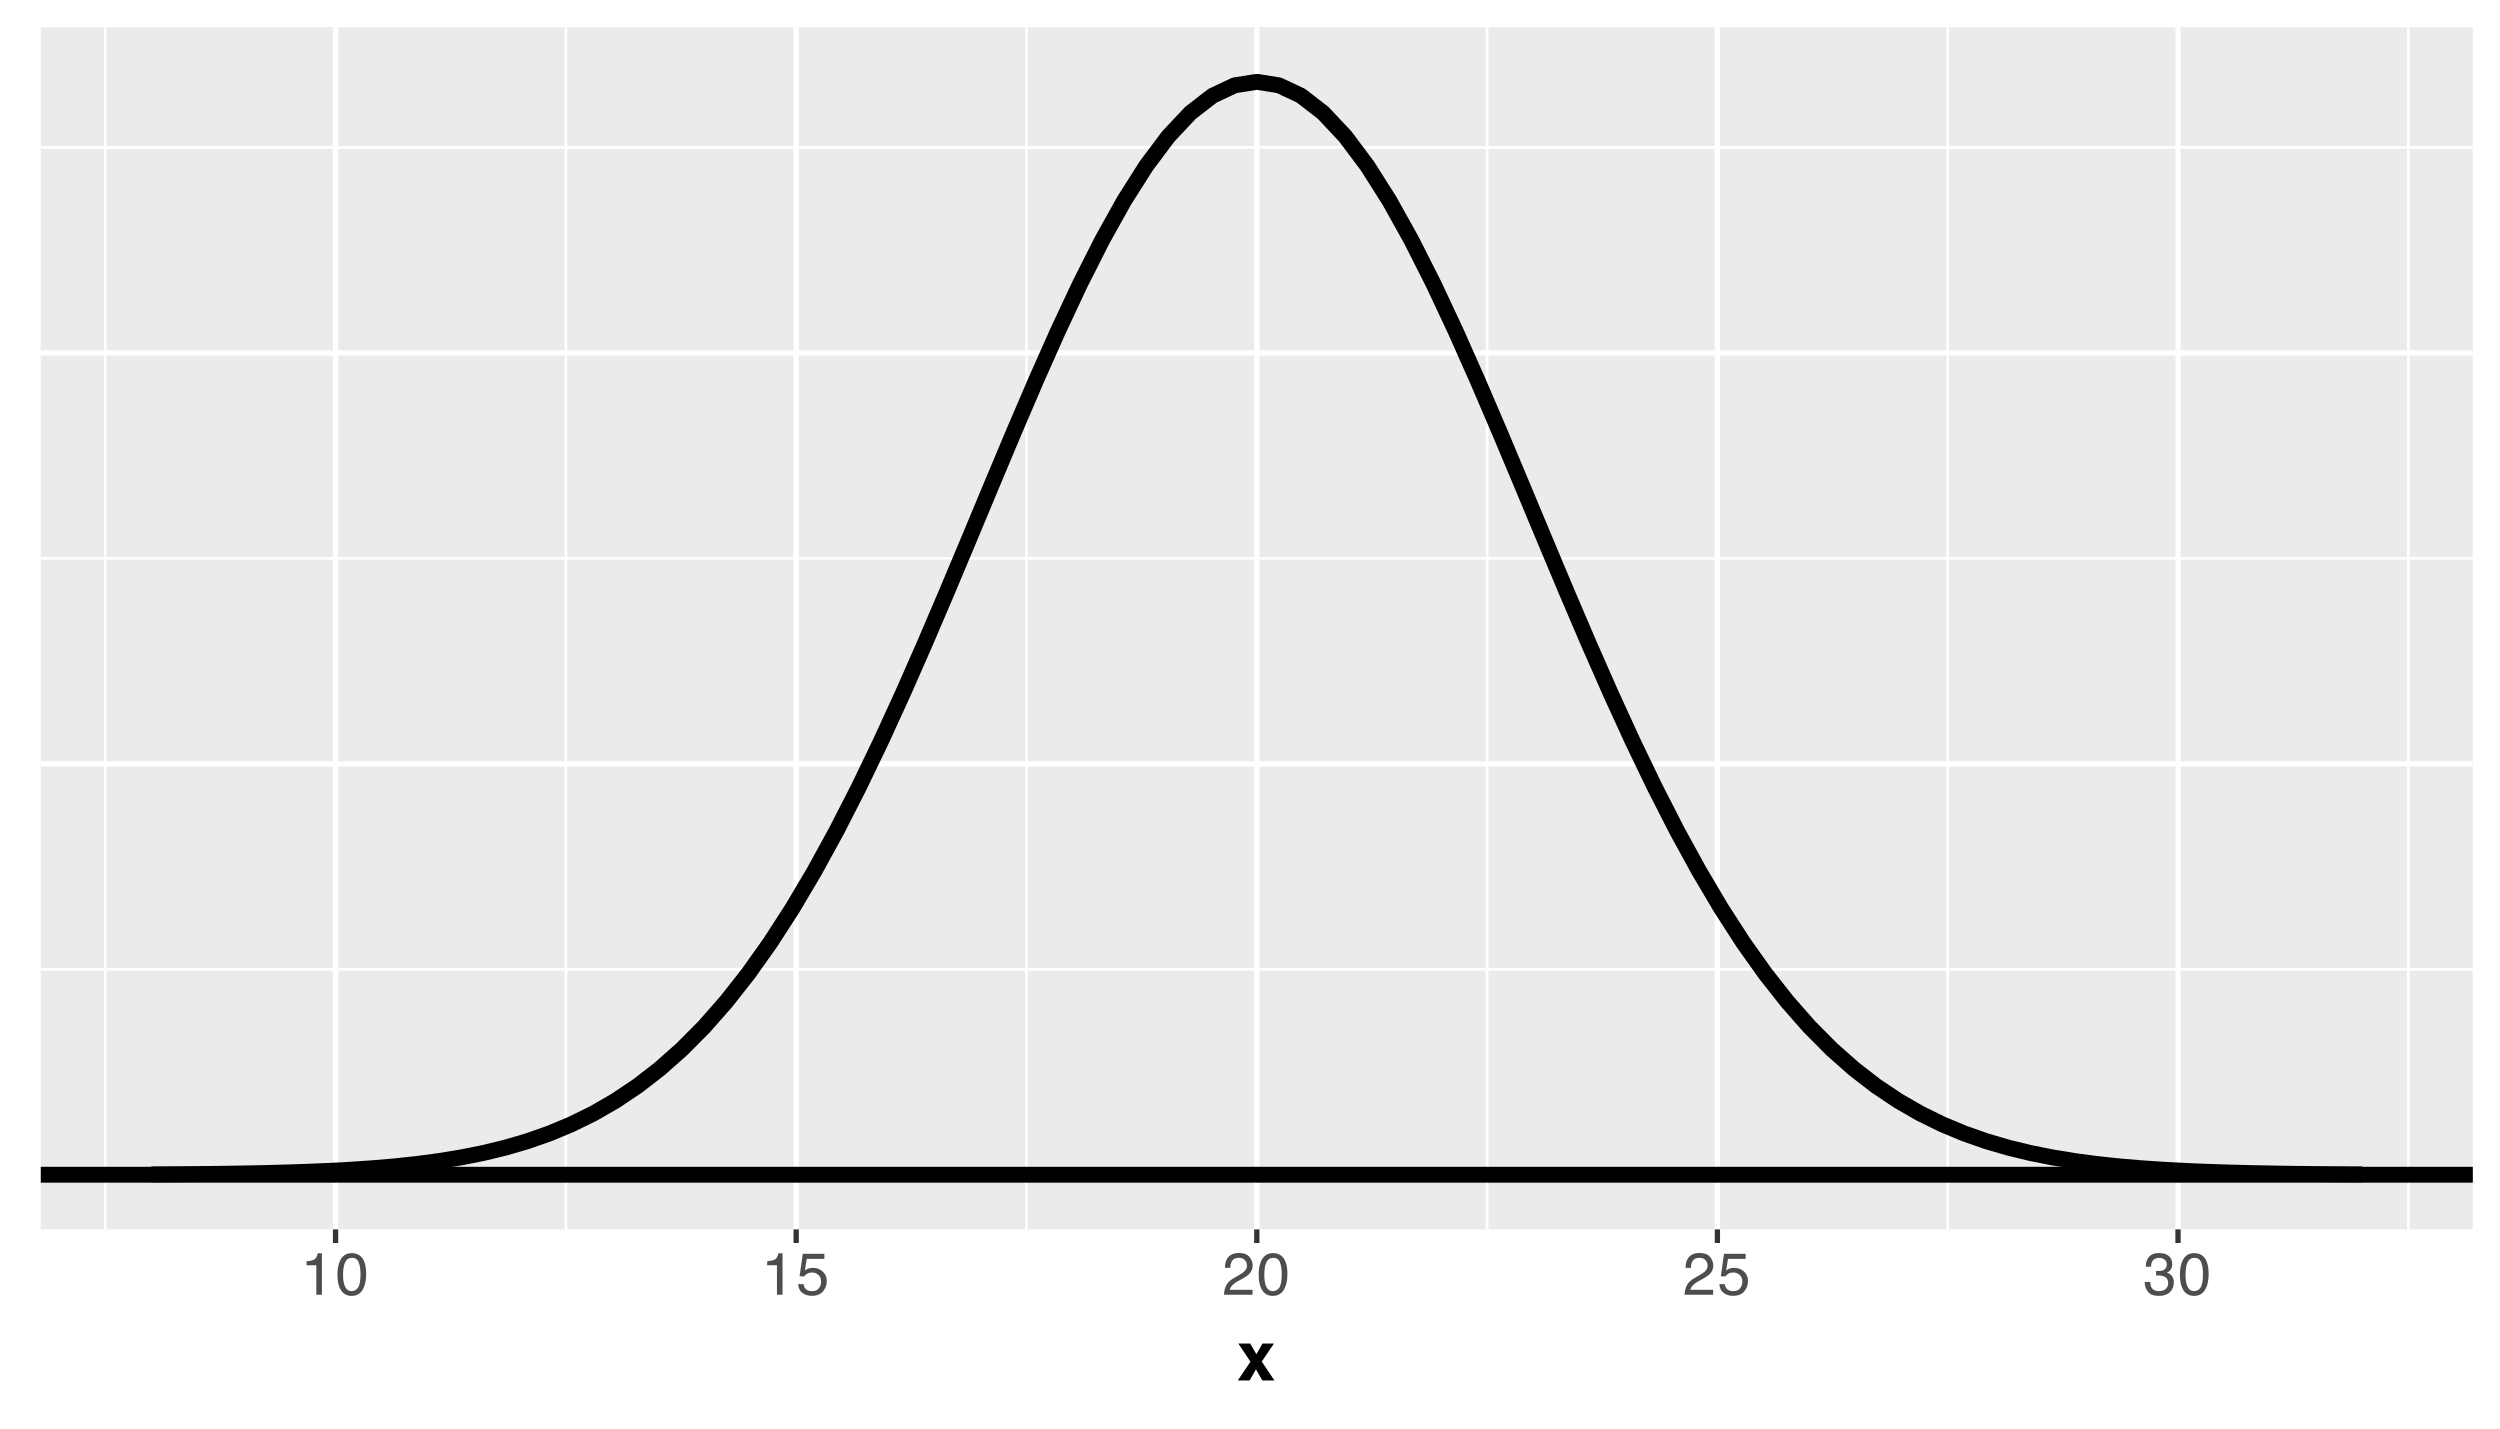
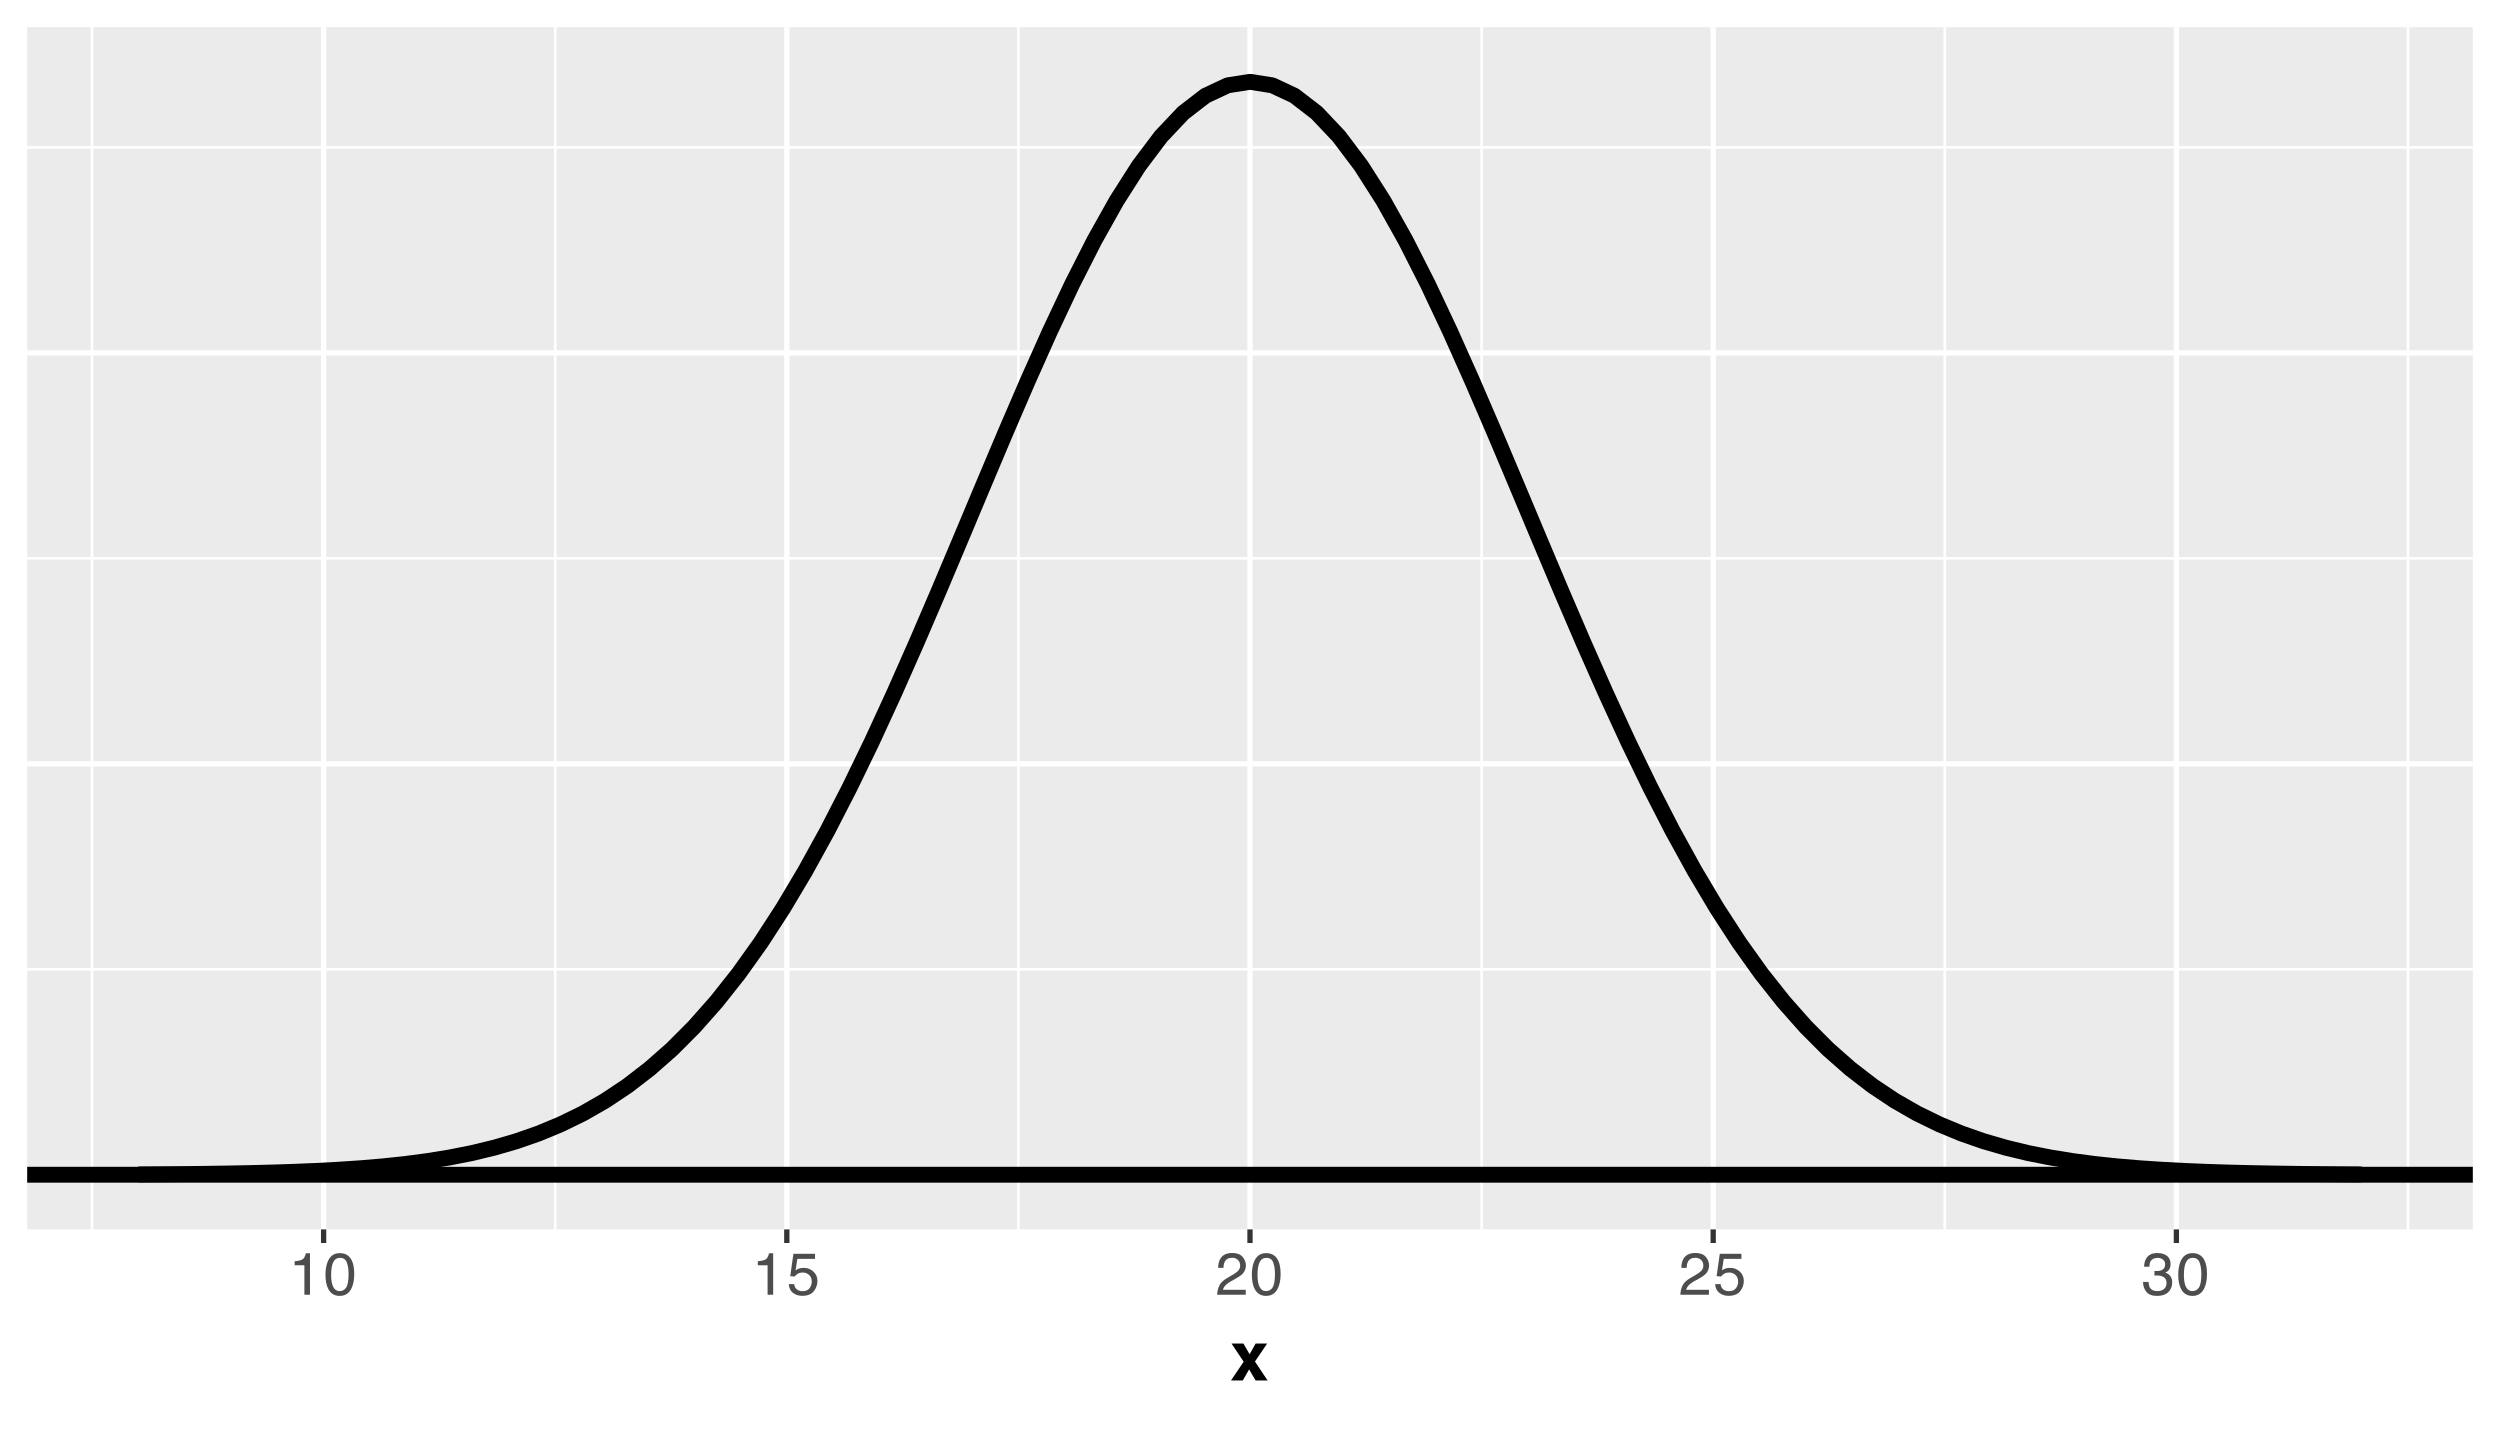
<svg xmlns="http://www.w3.org/2000/svg" xmlns:xlink="http://www.w3.org/1999/xlink" width="504" height="288" viewBox="0 0 504 288">
  <defs>
    <g>
      <g id="glyph-0-0">
        <path d="M 0.391 0 L 0.391 -8.609 L 7.219 -8.609 L 7.219 0 Z M 6.141 -1.078 L 6.141 -7.531 L 1.469 -7.531 L 1.469 -1.078 Z M 6.141 -1.078 " />
      </g>
      <g id="glyph-0-1">
        <path d="M 1.156 -5.938 L 1.156 -6.75 C 1.914 -6.82 2.441 -6.945 2.734 -7.125 C 3.035 -7.301 3.266 -7.711 3.422 -8.359 L 4.25 -8.359 L 4.25 0 L 3.125 0 L 3.125 -5.938 Z M 1.156 -5.938 " />
      </g>
      <g id="glyph-0-2">
        <path d="M 3.25 -8.391 C 4.332 -8.391 5.117 -7.941 5.609 -7.047 C 5.984 -6.359 6.172 -5.41 6.172 -4.203 C 6.172 -3.066 6 -2.125 5.656 -1.375 C 5.164 -0.301 4.359 0.234 3.234 0.234 C 2.234 0.234 1.484 -0.203 0.984 -1.078 C 0.578 -1.816 0.375 -2.801 0.375 -4.031 C 0.375 -4.977 0.5 -5.797 0.75 -6.484 C 1.207 -7.754 2.039 -8.391 3.25 -8.391 Z M 3.234 -0.734 C 3.785 -0.734 4.223 -0.973 4.547 -1.453 C 4.867 -1.941 5.031 -2.848 5.031 -4.172 C 5.031 -5.117 4.91 -5.898 4.672 -6.516 C 4.441 -7.129 3.988 -7.438 3.312 -7.438 C 2.688 -7.438 2.227 -7.145 1.938 -6.562 C 1.656 -5.977 1.516 -5.117 1.516 -3.984 C 1.516 -3.129 1.609 -2.441 1.797 -1.922 C 2.078 -1.129 2.555 -0.734 3.234 -0.734 Z M 3.234 -0.734 " />
      </g>
      <g id="glyph-0-3">
        <path d="M 1.484 -2.141 C 1.555 -1.535 1.836 -1.117 2.328 -0.891 C 2.578 -0.773 2.863 -0.719 3.188 -0.719 C 3.812 -0.719 4.273 -0.914 4.578 -1.312 C 4.879 -1.707 5.031 -2.148 5.031 -2.641 C 5.031 -3.223 4.848 -3.676 4.484 -4 C 4.129 -4.32 3.703 -4.484 3.203 -4.484 C 2.836 -4.484 2.523 -4.41 2.266 -4.266 C 2.004 -4.129 1.785 -3.938 1.609 -3.688 L 0.688 -3.734 L 1.328 -8.25 L 5.688 -8.25 L 5.688 -7.234 L 2.125 -7.234 L 1.766 -4.906 C 1.961 -5.051 2.148 -5.16 2.328 -5.234 C 2.641 -5.359 3 -5.422 3.406 -5.422 C 4.176 -5.422 4.828 -5.172 5.359 -4.672 C 5.898 -4.18 6.172 -3.555 6.172 -2.797 C 6.172 -2.004 5.922 -1.301 5.422 -0.688 C 4.93 -0.082 4.148 0.219 3.078 0.219 C 2.398 0.219 1.797 0.023 1.266 -0.359 C 0.742 -0.742 0.453 -1.336 0.391 -2.141 Z M 1.484 -2.141 " />
      </g>
      <g id="glyph-0-4">
        <path d="M 0.375 0 C 0.414 -0.719 0.566 -1.344 0.828 -1.875 C 1.086 -2.414 1.594 -2.906 2.344 -3.344 L 3.469 -4 C 3.969 -4.289 4.32 -4.539 4.531 -4.75 C 4.852 -5.07 5.016 -5.441 5.016 -5.859 C 5.016 -6.348 4.863 -6.734 4.562 -7.016 C 4.27 -7.305 3.883 -7.453 3.406 -7.453 C 2.676 -7.453 2.176 -7.18 1.906 -6.641 C 1.75 -6.336 1.664 -5.93 1.656 -5.422 L 0.578 -5.422 C 0.586 -6.148 0.723 -6.742 0.984 -7.203 C 1.441 -8.016 2.25 -8.422 3.406 -8.422 C 4.363 -8.422 5.062 -8.16 5.5 -7.641 C 5.945 -7.117 6.172 -6.539 6.172 -5.906 C 6.172 -5.238 5.938 -4.664 5.469 -4.188 C 5.195 -3.906 4.707 -3.566 4 -3.172 L 3.188 -2.734 C 2.812 -2.523 2.516 -2.32 2.297 -2.125 C 1.898 -1.789 1.648 -1.414 1.547 -1 L 6.141 -1 L 6.141 0 Z M 0.375 0 " />
      </g>
      <g id="glyph-0-5">
        <path d="M 3.125 0.234 C 2.125 0.234 1.398 -0.035 0.953 -0.578 C 0.504 -1.129 0.281 -1.797 0.281 -2.578 L 1.391 -2.578 C 1.43 -2.035 1.531 -1.641 1.688 -1.391 C 1.969 -0.953 2.461 -0.734 3.172 -0.734 C 3.734 -0.734 4.18 -0.879 4.516 -1.172 C 4.848 -1.473 5.016 -1.859 5.016 -2.328 C 5.016 -2.898 4.836 -3.301 4.484 -3.531 C 4.129 -3.77 3.641 -3.891 3.016 -3.891 C 2.941 -3.891 2.867 -3.883 2.797 -3.875 C 2.723 -3.875 2.648 -3.875 2.578 -3.875 L 2.578 -4.812 C 2.691 -4.789 2.785 -4.781 2.859 -4.781 C 2.93 -4.781 3.008 -4.781 3.094 -4.781 C 3.488 -4.781 3.812 -4.844 4.062 -4.969 C 4.508 -5.188 4.734 -5.578 4.734 -6.141 C 4.734 -6.555 4.582 -6.875 4.281 -7.094 C 3.988 -7.32 3.645 -7.438 3.25 -7.438 C 2.551 -7.438 2.066 -7.203 1.797 -6.734 C 1.648 -6.484 1.566 -6.117 1.547 -5.641 L 0.5 -5.641 C 0.5 -6.266 0.625 -6.797 0.875 -7.234 C 1.301 -8.016 2.055 -8.406 3.141 -8.406 C 3.992 -8.406 4.656 -8.211 5.125 -7.828 C 5.594 -7.453 5.828 -6.898 5.828 -6.172 C 5.828 -5.66 5.691 -5.242 5.422 -4.922 C 5.242 -4.723 5.02 -4.566 4.75 -4.453 C 5.188 -4.328 5.531 -4.094 5.781 -3.75 C 6.031 -3.406 6.156 -2.984 6.156 -2.484 C 6.156 -1.68 5.891 -1.023 5.359 -0.516 C 4.836 -0.016 4.094 0.234 3.125 0.234 Z M 3.125 0.234 " />
      </g>
      <g id="glyph-1-0">
        <path d="M 1.047 -10.078 L 9.172 -10.078 L 9.172 0 L 1.047 0 Z M 7.906 -1.266 L 7.906 -8.812 L 2.312 -8.812 L 2.312 -1.266 Z M 7.906 -1.266 " />
      </g>
      <g id="glyph-1-1">
        <path d="M 7.547 0 L 5.125 0 L 3.828 -2.234 L 2.547 0 L 0.172 0 L 2.719 -3.781 L 0.281 -7.438 L 2.672 -7.438 L 3.922 -5.281 L 5.141 -7.438 L 7.453 -7.438 L 5 -3.812 Z M 7.547 0 " />
      </g>
    </g>
    <clipPath id="clip-0">
-       <path clip-rule="nonzero" d="M 8.219 5.48 L 498.52 5.48 L 498.52 247.852 L 8.219 247.852 Z M 8.219 5.48 " />
+       <path clip-rule="nonzero" d="M 5.48 5.48 L 498.523 5.48 L 498.523 247.852 L 5.48 247.852 Z M 5.48 5.48 " />
    </clipPath>
    <clipPath id="clip-1">
-       <path clip-rule="nonzero" d="M 8.219 195 L 498.52 195 L 498.52 196 L 8.219 196 Z M 8.219 195 " />
+       <path clip-rule="nonzero" d="M 5.48 195 L 498.523 195 L 498.523 196 L 5.48 196 Z M 5.48 195 " />
    </clipPath>
    <clipPath id="clip-2">
-       <path clip-rule="nonzero" d="M 8.219 112 L 498.52 112 L 498.52 113 L 8.219 113 Z M 8.219 112 " />
+       <path clip-rule="nonzero" d="M 5.48 112 L 498.523 112 L 498.523 113 L 5.48 113 Z M 5.48 112 " />
    </clipPath>
    <clipPath id="clip-3">
-       <path clip-rule="nonzero" d="M 8.219 29 L 498.52 29 L 498.52 30 L 8.219 30 Z M 8.219 29 " />
+       <path clip-rule="nonzero" d="M 5.48 29 L 498.523 29 L 498.523 30 L 5.48 30 Z M 5.48 29 " />
    </clipPath>
    <clipPath id="clip-4">
-       <path clip-rule="nonzero" d="M 20 5.48 L 22 5.48 L 22 247.852 L 20 247.852 Z M 20 5.48 " />
+       <path clip-rule="nonzero" d="M 18 5.48 L 19 5.48 L 19 247.852 L 18 247.852 Z M 18 5.48 " />
    </clipPath>
    <clipPath id="clip-5">
-       <path clip-rule="nonzero" d="M 113 5.48 L 115 5.48 L 115 247.852 L 113 247.852 Z M 113 5.48 " />
+       <path clip-rule="nonzero" d="M 111 5.48 L 113 5.48 L 113 247.852 L 111 247.852 Z M 111 5.48 " />
    </clipPath>
    <clipPath id="clip-6">
-       <path clip-rule="nonzero" d="M 206 5.48 L 208 5.48 L 208 247.852 L 206 247.852 Z M 206 5.48 " />
+       <path clip-rule="nonzero" d="M 205 5.48 L 206 5.48 L 206 247.852 L 205 247.852 Z M 205 5.48 " />
    </clipPath>
    <clipPath id="clip-7">
-       <path clip-rule="nonzero" d="M 299 5.48 L 301 5.48 L 301 247.852 L 299 247.852 Z M 299 5.48 " />
+       <path clip-rule="nonzero" d="M 298 5.48 L 299 5.48 L 299 247.852 L 298 247.852 Z M 298 5.48 " />
    </clipPath>
    <clipPath id="clip-8">
-       <path clip-rule="nonzero" d="M 392 5.48 L 393 5.48 L 393 247.852 L 392 247.852 Z M 392 5.48 " />
+       <path clip-rule="nonzero" d="M 391 5.48 L 393 5.48 L 393 247.852 L 391 247.852 Z M 391 5.48 " />
    </clipPath>
    <clipPath id="clip-9">
      <path clip-rule="nonzero" d="M 485 5.48 L 486 5.48 L 486 247.852 L 485 247.852 Z M 485 5.48 " />
    </clipPath>
    <clipPath id="clip-10">
-       <path clip-rule="nonzero" d="M 8.219 236 L 498.52 236 L 498.52 238 L 8.219 238 Z M 8.219 236 " />
+       <path clip-rule="nonzero" d="M 5.48 236 L 498.523 236 L 498.523 238 L 5.48 238 Z M 5.48 236 " />
    </clipPath>
    <clipPath id="clip-11">
-       <path clip-rule="nonzero" d="M 8.219 153 L 498.52 153 L 498.52 155 L 8.219 155 Z M 8.219 153 " />
+       <path clip-rule="nonzero" d="M 5.48 153 L 498.523 153 L 498.523 155 L 5.48 155 Z M 5.48 153 " />
    </clipPath>
    <clipPath id="clip-12">
-       <path clip-rule="nonzero" d="M 8.219 70 L 498.52 70 L 498.52 72 L 8.219 72 Z M 8.219 70 " />
+       <path clip-rule="nonzero" d="M 5.48 70 L 498.523 70 L 498.523 72 L 5.48 72 Z M 5.48 70 " />
    </clipPath>
    <clipPath id="clip-13">
-       <path clip-rule="nonzero" d="M 67 5.48 L 69 5.48 L 69 247.852 L 67 247.852 Z M 67 5.48 " />
+       <path clip-rule="nonzero" d="M 64 5.48 L 66 5.48 L 66 247.852 L 64 247.852 Z M 64 5.48 " />
    </clipPath>
    <clipPath id="clip-14">
-       <path clip-rule="nonzero" d="M 159 5.48 L 162 5.48 L 162 247.852 L 159 247.852 Z M 159 5.48 " />
+       <path clip-rule="nonzero" d="M 158 5.48 L 160 5.48 L 160 247.852 L 158 247.852 Z M 158 5.48 " />
    </clipPath>
    <clipPath id="clip-15">
-       <path clip-rule="nonzero" d="M 252 5.48 L 254 5.48 L 254 247.852 L 252 247.852 Z M 252 5.48 " />
+       <path clip-rule="nonzero" d="M 251 5.48 L 253 5.48 L 253 247.852 L 251 247.852 Z M 251 5.48 " />
    </clipPath>
    <clipPath id="clip-16">
-       <path clip-rule="nonzero" d="M 345 5.48 L 347 5.48 L 347 247.852 L 345 247.852 Z M 345 5.48 " />
+       <path clip-rule="nonzero" d="M 344 5.48 L 346 5.48 L 346 247.852 L 344 247.852 Z M 344 5.48 " />
    </clipPath>
    <clipPath id="clip-17">
      <path clip-rule="nonzero" d="M 438 5.48 L 440 5.48 L 440 247.852 L 438 247.852 Z M 438 5.48 " />
    </clipPath>
    <clipPath id="clip-18">
-       <path clip-rule="nonzero" d="M 8.219 235 L 498.52 235 L 498.52 239 L 8.219 239 Z M 8.219 235 " />
+       <path clip-rule="nonzero" d="M 5.48 235 L 498.523 235 L 498.523 239 L 5.48 239 Z M 5.48 235 " />
    </clipPath>
  </defs>
  <rect x="-50.4" y="-28.8" width="604.8" height="345.6" fill="rgb(100%, 100%, 100%)" fill-opacity="1" />
  <rect x="-50.4" y="-28.8" width="604.8" height="345.6" fill="rgb(100%, 100%, 100%)" fill-opacity="1" />
  <path fill="none" stroke-width="1.067" stroke-linecap="round" stroke-linejoin="round" stroke="rgb(100%, 100%, 100%)" stroke-opacity="1" stroke-miterlimit="10" d="M 0 288 L 504 288 L 504 0 L 0 0 Z M 0 288 " />
  <g clip-path="url(#clip-0)">
-     <path fill-rule="nonzero" fill="rgb(92.157%, 92.157%, 92.157%)" fill-opacity="1" d="M 8.219 247.848 L 498.52 247.848 L 498.52 5.477 L 8.219 5.477 Z M 8.219 247.848 " />
+     <path fill-rule="nonzero" fill="rgb(92.157%, 92.157%, 92.157%)" fill-opacity="1" d="M 5.48 247.848 L 498.523 247.848 L 498.523 5.477 L 5.48 5.477 Z M 5.48 247.848 " />
  </g>
  <g clip-path="url(#clip-1)">
-     <path fill="none" stroke-width="0.533" stroke-linecap="butt" stroke-linejoin="round" stroke="rgb(100%, 100%, 100%)" stroke-opacity="1" stroke-miterlimit="10" d="M 8.219 195.41 L 498.52 195.41 " />
+     <path fill="none" stroke-width="0.533" stroke-linecap="butt" stroke-linejoin="round" stroke="rgb(100%, 100%, 100%)" stroke-opacity="1" stroke-miterlimit="10" d="M 5.48 195.41 L 498.52 195.41 " />
  </g>
  <g clip-path="url(#clip-2)">
-     <path fill="none" stroke-width="0.533" stroke-linecap="butt" stroke-linejoin="round" stroke="rgb(100%, 100%, 100%)" stroke-opacity="1" stroke-miterlimit="10" d="M 8.219 112.566 L 498.52 112.566 " />
+     <path fill="none" stroke-width="0.533" stroke-linecap="butt" stroke-linejoin="round" stroke="rgb(100%, 100%, 100%)" stroke-opacity="1" stroke-miterlimit="10" d="M 5.48 112.566 L 498.52 112.566 " />
  </g>
  <g clip-path="url(#clip-3)">
-     <path fill="none" stroke-width="0.533" stroke-linecap="butt" stroke-linejoin="round" stroke="rgb(100%, 100%, 100%)" stroke-opacity="1" stroke-miterlimit="10" d="M 8.219 29.719 L 498.52 29.719 " />
+     <path fill="none" stroke-width="0.533" stroke-linecap="butt" stroke-linejoin="round" stroke="rgb(100%, 100%, 100%)" stroke-opacity="1" stroke-miterlimit="10" d="M 5.48 29.719 L 498.52 29.719 " />
  </g>
  <g clip-path="url(#clip-4)">
-     <path fill="none" stroke-width="0.533" stroke-linecap="butt" stroke-linejoin="round" stroke="rgb(100%, 100%, 100%)" stroke-opacity="1" stroke-miterlimit="10" d="M 21.219 247.848 L 21.219 5.48 " />
+     <path fill="none" stroke-width="0.533" stroke-linecap="butt" stroke-linejoin="round" stroke="rgb(100%, 100%, 100%)" stroke-opacity="1" stroke-miterlimit="10" d="M 18.551 247.848 L 18.551 5.48 " />
  </g>
  <g clip-path="url(#clip-5)">
-     <path fill="none" stroke-width="0.533" stroke-linecap="butt" stroke-linejoin="round" stroke="rgb(100%, 100%, 100%)" stroke-opacity="1" stroke-miterlimit="10" d="M 114.078 247.848 L 114.078 5.48 " />
+     <path fill="none" stroke-width="0.533" stroke-linecap="butt" stroke-linejoin="round" stroke="rgb(100%, 100%, 100%)" stroke-opacity="1" stroke-miterlimit="10" d="M 111.93 247.848 L 111.93 5.48 " />
  </g>
  <g clip-path="url(#clip-6)">
-     <path fill="none" stroke-width="0.533" stroke-linecap="butt" stroke-linejoin="round" stroke="rgb(100%, 100%, 100%)" stroke-opacity="1" stroke-miterlimit="10" d="M 206.941 247.848 L 206.941 5.48 " />
+     <path fill="none" stroke-width="0.533" stroke-linecap="butt" stroke-linejoin="round" stroke="rgb(100%, 100%, 100%)" stroke-opacity="1" stroke-miterlimit="10" d="M 205.309 247.848 L 205.309 5.48 " />
  </g>
  <g clip-path="url(#clip-7)">
-     <path fill="none" stroke-width="0.533" stroke-linecap="butt" stroke-linejoin="round" stroke="rgb(100%, 100%, 100%)" stroke-opacity="1" stroke-miterlimit="10" d="M 299.801 247.848 L 299.801 5.48 " />
+     <path fill="none" stroke-width="0.533" stroke-linecap="butt" stroke-linejoin="round" stroke="rgb(100%, 100%, 100%)" stroke-opacity="1" stroke-miterlimit="10" d="M 298.691 247.848 L 298.691 5.48 " />
  </g>
  <g clip-path="url(#clip-8)">
-     <path fill="none" stroke-width="0.533" stroke-linecap="butt" stroke-linejoin="round" stroke="rgb(100%, 100%, 100%)" stroke-opacity="1" stroke-miterlimit="10" d="M 392.66 247.848 L 392.66 5.48 " />
+     <path fill="none" stroke-width="0.533" stroke-linecap="butt" stroke-linejoin="round" stroke="rgb(100%, 100%, 100%)" stroke-opacity="1" stroke-miterlimit="10" d="M 392.07 247.848 L 392.07 5.48 " />
  </g>
  <g clip-path="url(#clip-9)">
-     <path fill="none" stroke-width="0.533" stroke-linecap="butt" stroke-linejoin="round" stroke="rgb(100%, 100%, 100%)" stroke-opacity="1" stroke-miterlimit="10" d="M 485.52 247.848 L 485.52 5.48 " />
+     <path fill="none" stroke-width="0.533" stroke-linecap="butt" stroke-linejoin="round" stroke="rgb(100%, 100%, 100%)" stroke-opacity="1" stroke-miterlimit="10" d="M 485.449 247.848 L 485.449 5.48 " />
  </g>
  <g clip-path="url(#clip-10)">
-     <path fill="none" stroke-width="1.067" stroke-linecap="butt" stroke-linejoin="round" stroke="rgb(100%, 100%, 100%)" stroke-opacity="1" stroke-miterlimit="10" d="M 8.219 236.832 L 498.52 236.832 " />
+     <path fill="none" stroke-width="1.067" stroke-linecap="butt" stroke-linejoin="round" stroke="rgb(100%, 100%, 100%)" stroke-opacity="1" stroke-miterlimit="10" d="M 5.48 236.832 L 498.52 236.832 " />
  </g>
  <g clip-path="url(#clip-11)">
-     <path fill="none" stroke-width="1.067" stroke-linecap="butt" stroke-linejoin="round" stroke="rgb(100%, 100%, 100%)" stroke-opacity="1" stroke-miterlimit="10" d="M 8.219 153.988 L 498.52 153.988 " />
+     <path fill="none" stroke-width="1.067" stroke-linecap="butt" stroke-linejoin="round" stroke="rgb(100%, 100%, 100%)" stroke-opacity="1" stroke-miterlimit="10" d="M 5.48 153.988 L 498.52 153.988 " />
  </g>
  <g clip-path="url(#clip-12)">
-     <path fill="none" stroke-width="1.067" stroke-linecap="butt" stroke-linejoin="round" stroke="rgb(100%, 100%, 100%)" stroke-opacity="1" stroke-miterlimit="10" d="M 8.219 71.141 L 498.52 71.141 " />
+     <path fill="none" stroke-width="1.067" stroke-linecap="butt" stroke-linejoin="round" stroke="rgb(100%, 100%, 100%)" stroke-opacity="1" stroke-miterlimit="10" d="M 5.48 71.141 L 498.52 71.141 " />
  </g>
  <g clip-path="url(#clip-13)">
-     <path fill="none" stroke-width="1.067" stroke-linecap="butt" stroke-linejoin="round" stroke="rgb(100%, 100%, 100%)" stroke-opacity="1" stroke-miterlimit="10" d="M 67.648 247.848 L 67.648 5.48 " />
+     <path fill="none" stroke-width="1.067" stroke-linecap="butt" stroke-linejoin="round" stroke="rgb(100%, 100%, 100%)" stroke-opacity="1" stroke-miterlimit="10" d="M 65.242 247.848 L 65.242 5.48 " />
  </g>
  <g clip-path="url(#clip-14)">
-     <path fill="none" stroke-width="1.067" stroke-linecap="butt" stroke-linejoin="round" stroke="rgb(100%, 100%, 100%)" stroke-opacity="1" stroke-miterlimit="10" d="M 160.508 247.848 L 160.508 5.48 " />
+     <path fill="none" stroke-width="1.067" stroke-linecap="butt" stroke-linejoin="round" stroke="rgb(100%, 100%, 100%)" stroke-opacity="1" stroke-miterlimit="10" d="M 158.621 247.848 L 158.621 5.48 " />
  </g>
  <g clip-path="url(#clip-15)">
-     <path fill="none" stroke-width="1.067" stroke-linecap="butt" stroke-linejoin="round" stroke="rgb(100%, 100%, 100%)" stroke-opacity="1" stroke-miterlimit="10" d="M 253.371 247.848 L 253.371 5.48 " />
+     <path fill="none" stroke-width="1.067" stroke-linecap="butt" stroke-linejoin="round" stroke="rgb(100%, 100%, 100%)" stroke-opacity="1" stroke-miterlimit="10" d="M 252 247.848 L 252 5.48 " />
  </g>
  <g clip-path="url(#clip-16)">
-     <path fill="none" stroke-width="1.067" stroke-linecap="butt" stroke-linejoin="round" stroke="rgb(100%, 100%, 100%)" stroke-opacity="1" stroke-miterlimit="10" d="M 346.23 247.848 L 346.23 5.48 " />
+     <path fill="none" stroke-width="1.067" stroke-linecap="butt" stroke-linejoin="round" stroke="rgb(100%, 100%, 100%)" stroke-opacity="1" stroke-miterlimit="10" d="M 345.379 247.848 L 345.379 5.48 " />
  </g>
  <g clip-path="url(#clip-17)">
-     <path fill="none" stroke-width="1.067" stroke-linecap="butt" stroke-linejoin="round" stroke="rgb(100%, 100%, 100%)" stroke-opacity="1" stroke-miterlimit="10" d="M 439.09 247.848 L 439.09 5.48 " />
+     <path fill="none" stroke-width="1.067" stroke-linecap="butt" stroke-linejoin="round" stroke="rgb(100%, 100%, 100%)" stroke-opacity="1" stroke-miterlimit="10" d="M 438.758 247.848 L 438.758 5.48 " />
  </g>
-   <path fill="none" stroke-width="3.201" stroke-linecap="butt" stroke-linejoin="round" stroke="rgb(0%, 0%, 0%)" stroke-opacity="1" stroke-miterlimit="10" d="M 30.504 236.758 L 34.961 236.73 L 39.422 236.695 L 43.879 236.645 L 48.336 236.578 L 52.793 236.496 L 57.25 236.383 L 61.707 236.238 L 66.164 236.055 L 70.621 235.816 L 75.078 235.516 L 79.535 235.137 L 83.992 234.664 L 88.449 234.074 L 92.906 233.348 L 97.363 232.461 L 101.82 231.379 L 106.281 230.078 L 110.738 228.516 L 115.195 226.656 L 119.652 224.465 L 124.109 221.895 L 128.566 218.906 L 133.023 215.453 L 137.48 211.504 L 141.938 207.012 L 146.395 201.949 L 150.852 196.289 L 155.309 190.012 L 159.766 183.102 L 164.223 175.57 L 168.68 167.43 L 173.141 158.703 L 177.598 149.445 L 182.055 139.711 L 186.512 129.582 L 190.969 119.152 L 195.426 108.535 L 199.883 97.848 L 204.34 87.234 L 208.797 76.836 L 213.254 66.805 L 217.711 57.301 L 222.168 48.473 L 226.625 40.473 L 231.082 33.438 L 235.539 27.492 L 239.996 22.75 L 244.457 19.297 L 248.914 17.199 L 253.371 16.496 L 257.828 17.199 L 262.285 19.297 L 266.742 22.75 L 271.199 27.492 L 275.656 33.438 L 280.113 40.473 L 284.57 48.473 L 289.027 57.301 L 293.484 66.805 L 297.941 76.836 L 302.398 87.234 L 306.855 97.848 L 311.316 108.535 L 315.773 119.152 L 320.23 129.582 L 324.688 139.711 L 329.145 149.445 L 333.602 158.703 L 338.059 167.43 L 342.516 175.57 L 346.973 183.102 L 351.43 190.012 L 355.887 196.289 L 360.344 201.949 L 364.801 207.012 L 369.258 211.504 L 373.715 215.453 L 378.176 218.906 L 382.633 221.895 L 387.09 224.465 L 391.547 226.656 L 396.004 228.516 L 400.461 230.078 L 404.918 231.379 L 409.375 232.461 L 413.832 233.348 L 418.289 234.074 L 422.746 234.664 L 427.203 235.137 L 431.66 235.516 L 436.117 235.816 L 440.574 236.055 L 445.031 236.238 L 449.492 236.383 L 453.949 236.496 L 458.406 236.578 L 462.863 236.645 L 467.32 236.695 L 471.777 236.73 L 476.234 236.758 " />
+   <path fill="none" stroke-width="3.201" stroke-linecap="butt" stroke-linejoin="round" stroke="rgb(0%, 0%, 0%)" stroke-opacity="1" stroke-miterlimit="10" d="M 27.891 236.758 L 32.371 236.73 L 36.855 236.695 L 41.336 236.645 L 45.82 236.578 L 50.301 236.496 L 54.785 236.383 L 59.266 236.238 L 63.746 236.055 L 68.23 235.816 L 72.711 235.516 L 77.195 235.137 L 81.676 234.664 L 86.16 234.074 L 90.641 233.348 L 95.125 232.461 L 99.605 231.379 L 104.086 230.078 L 108.57 228.516 L 113.051 226.656 L 117.535 224.465 L 122.016 221.895 L 126.5 218.906 L 130.98 215.453 L 135.465 211.504 L 139.945 207.012 L 144.426 201.949 L 148.91 196.289 L 153.391 190.012 L 157.875 183.102 L 162.355 175.57 L 166.84 167.43 L 171.32 158.703 L 175.805 149.445 L 180.285 139.711 L 184.766 129.582 L 189.25 119.152 L 193.73 108.535 L 198.215 97.848 L 202.695 87.234 L 207.18 76.836 L 211.66 66.805 L 216.141 57.301 L 220.625 48.473 L 225.105 40.473 L 229.59 33.438 L 234.07 27.492 L 238.555 22.75 L 243.035 19.297 L 247.52 17.199 L 252 16.496 L 256.48 17.199 L 260.965 19.297 L 265.445 22.75 L 269.93 27.492 L 274.41 33.438 L 278.895 40.473 L 283.375 48.473 L 287.859 57.301 L 292.34 66.805 L 296.82 76.836 L 301.305 87.234 L 305.785 97.848 L 310.27 108.535 L 314.75 119.152 L 319.234 129.582 L 323.715 139.711 L 328.195 149.445 L 332.68 158.703 L 337.16 167.43 L 341.645 175.57 L 346.125 183.102 L 350.609 190.012 L 355.09 196.289 L 359.574 201.949 L 364.055 207.012 L 368.535 211.504 L 373.02 215.453 L 377.5 218.906 L 381.984 221.895 L 386.465 224.465 L 390.949 226.656 L 395.43 228.516 L 399.914 230.078 L 404.395 231.379 L 408.875 232.461 L 413.359 233.348 L 417.84 234.074 L 422.324 234.664 L 426.805 235.137 L 431.289 235.516 L 435.77 235.816 L 440.254 236.055 L 444.734 236.238 L 449.215 236.383 L 453.699 236.496 L 458.18 236.578 L 462.664 236.645 L 467.145 236.695 L 471.629 236.73 L 476.109 236.758 " />
  <g clip-path="url(#clip-18)">
-     <path fill="none" stroke-width="3.201" stroke-linecap="butt" stroke-linejoin="round" stroke="rgb(0%, 0%, 0%)" stroke-opacity="1" stroke-miterlimit="10" d="M 8.219 236.832 L 498.52 236.832 " />
+     <path fill="none" stroke-width="3.201" stroke-linecap="butt" stroke-linejoin="round" stroke="rgb(0%, 0%, 0%)" stroke-opacity="1" stroke-miterlimit="10" d="M 5.48 236.832 L 498.52 236.832 " />
  </g>
-   <path fill="none" stroke-width="1.067" stroke-linecap="butt" stroke-linejoin="round" stroke="rgb(20%, 20%, 20%)" stroke-opacity="1" stroke-miterlimit="10" d="M 67.648 250.59 L 67.648 247.848 " />
-   <path fill="none" stroke-width="1.067" stroke-linecap="butt" stroke-linejoin="round" stroke="rgb(20%, 20%, 20%)" stroke-opacity="1" stroke-miterlimit="10" d="M 160.508 250.59 L 160.508 247.848 " />
-   <path fill="none" stroke-width="1.067" stroke-linecap="butt" stroke-linejoin="round" stroke="rgb(20%, 20%, 20%)" stroke-opacity="1" stroke-miterlimit="10" d="M 253.371 250.59 L 253.371 247.848 " />
-   <path fill="none" stroke-width="1.067" stroke-linecap="butt" stroke-linejoin="round" stroke="rgb(20%, 20%, 20%)" stroke-opacity="1" stroke-miterlimit="10" d="M 346.23 250.59 L 346.23 247.848 " />
-   <path fill="none" stroke-width="1.067" stroke-linecap="butt" stroke-linejoin="round" stroke="rgb(20%, 20%, 20%)" stroke-opacity="1" stroke-miterlimit="10" d="M 439.09 250.59 L 439.09 247.848 " />
+   <path fill="none" stroke-width="1.067" stroke-linecap="butt" stroke-linejoin="round" stroke="rgb(20%, 20%, 20%)" stroke-opacity="1" stroke-miterlimit="10" d="M 65.242 250.59 L 65.242 247.848 " />
+   <path fill="none" stroke-width="1.067" stroke-linecap="butt" stroke-linejoin="round" stroke="rgb(20%, 20%, 20%)" stroke-opacity="1" stroke-miterlimit="10" d="M 158.621 250.59 L 158.621 247.848 " />
+   <path fill="none" stroke-width="1.067" stroke-linecap="butt" stroke-linejoin="round" stroke="rgb(20%, 20%, 20%)" stroke-opacity="1" stroke-miterlimit="10" d="M 252 250.59 L 252 247.848 " />
+   <path fill="none" stroke-width="1.067" stroke-linecap="butt" stroke-linejoin="round" stroke="rgb(20%, 20%, 20%)" stroke-opacity="1" stroke-miterlimit="10" d="M 345.379 250.59 L 345.379 247.848 " />
+   <path fill="none" stroke-width="1.067" stroke-linecap="butt" stroke-linejoin="round" stroke="rgb(20%, 20%, 20%)" stroke-opacity="1" stroke-miterlimit="10" d="M 438.758 250.59 L 438.758 247.848 " />
  <g fill="rgb(30.196%, 30.196%, 30.196%)" fill-opacity="1">
-     <use xlink:href="#glyph-0-1" x="60.648" y="261.021" />
-     <use xlink:href="#glyph-0-2" x="67.648" y="261.021" />
+     <use xlink:href="#glyph-0-1" x="58.242" y="261.021" />
+     <use xlink:href="#glyph-0-2" x="65.242" y="261.021" />
  </g>
  <g fill="rgb(30.196%, 30.196%, 30.196%)" fill-opacity="1">
-     <use xlink:href="#glyph-0-1" x="153.508" y="261.021" />
-     <use xlink:href="#glyph-0-3" x="160.508" y="261.021" />
+     <use xlink:href="#glyph-0-1" x="151.621" y="261.021" />
+     <use xlink:href="#glyph-0-3" x="158.621" y="261.021" />
  </g>
  <g fill="rgb(30.196%, 30.196%, 30.196%)" fill-opacity="1">
-     <use xlink:href="#glyph-0-4" x="246.371" y="261.021" />
-     <use xlink:href="#glyph-0-2" x="253.371" y="261.021" />
+     <use xlink:href="#glyph-0-4" x="245" y="261.021" />
+     <use xlink:href="#glyph-0-2" x="252" y="261.021" />
  </g>
  <g fill="rgb(30.196%, 30.196%, 30.196%)" fill-opacity="1">
-     <use xlink:href="#glyph-0-4" x="339.23" y="261.021" />
-     <use xlink:href="#glyph-0-3" x="346.23" y="261.021" />
+     <use xlink:href="#glyph-0-4" x="338.379" y="261.021" />
+     <use xlink:href="#glyph-0-3" x="345.379" y="261.021" />
  </g>
  <g fill="rgb(30.196%, 30.196%, 30.196%)" fill-opacity="1">
-     <use xlink:href="#glyph-0-5" x="432.09" y="261.021" />
-     <use xlink:href="#glyph-0-2" x="439.09" y="261.021" />
+     <use xlink:href="#glyph-0-5" x="431.758" y="261.021" />
+     <use xlink:href="#glyph-0-2" x="438.758" y="261.021" />
  </g>
  <g fill="rgb(0%, 0%, 0%)" fill-opacity="1">
-     <use xlink:href="#glyph-1-1" x="249.371" y="278.3" />
+     <use xlink:href="#glyph-1-1" x="248" y="278.3" />
  </g>
</svg>
